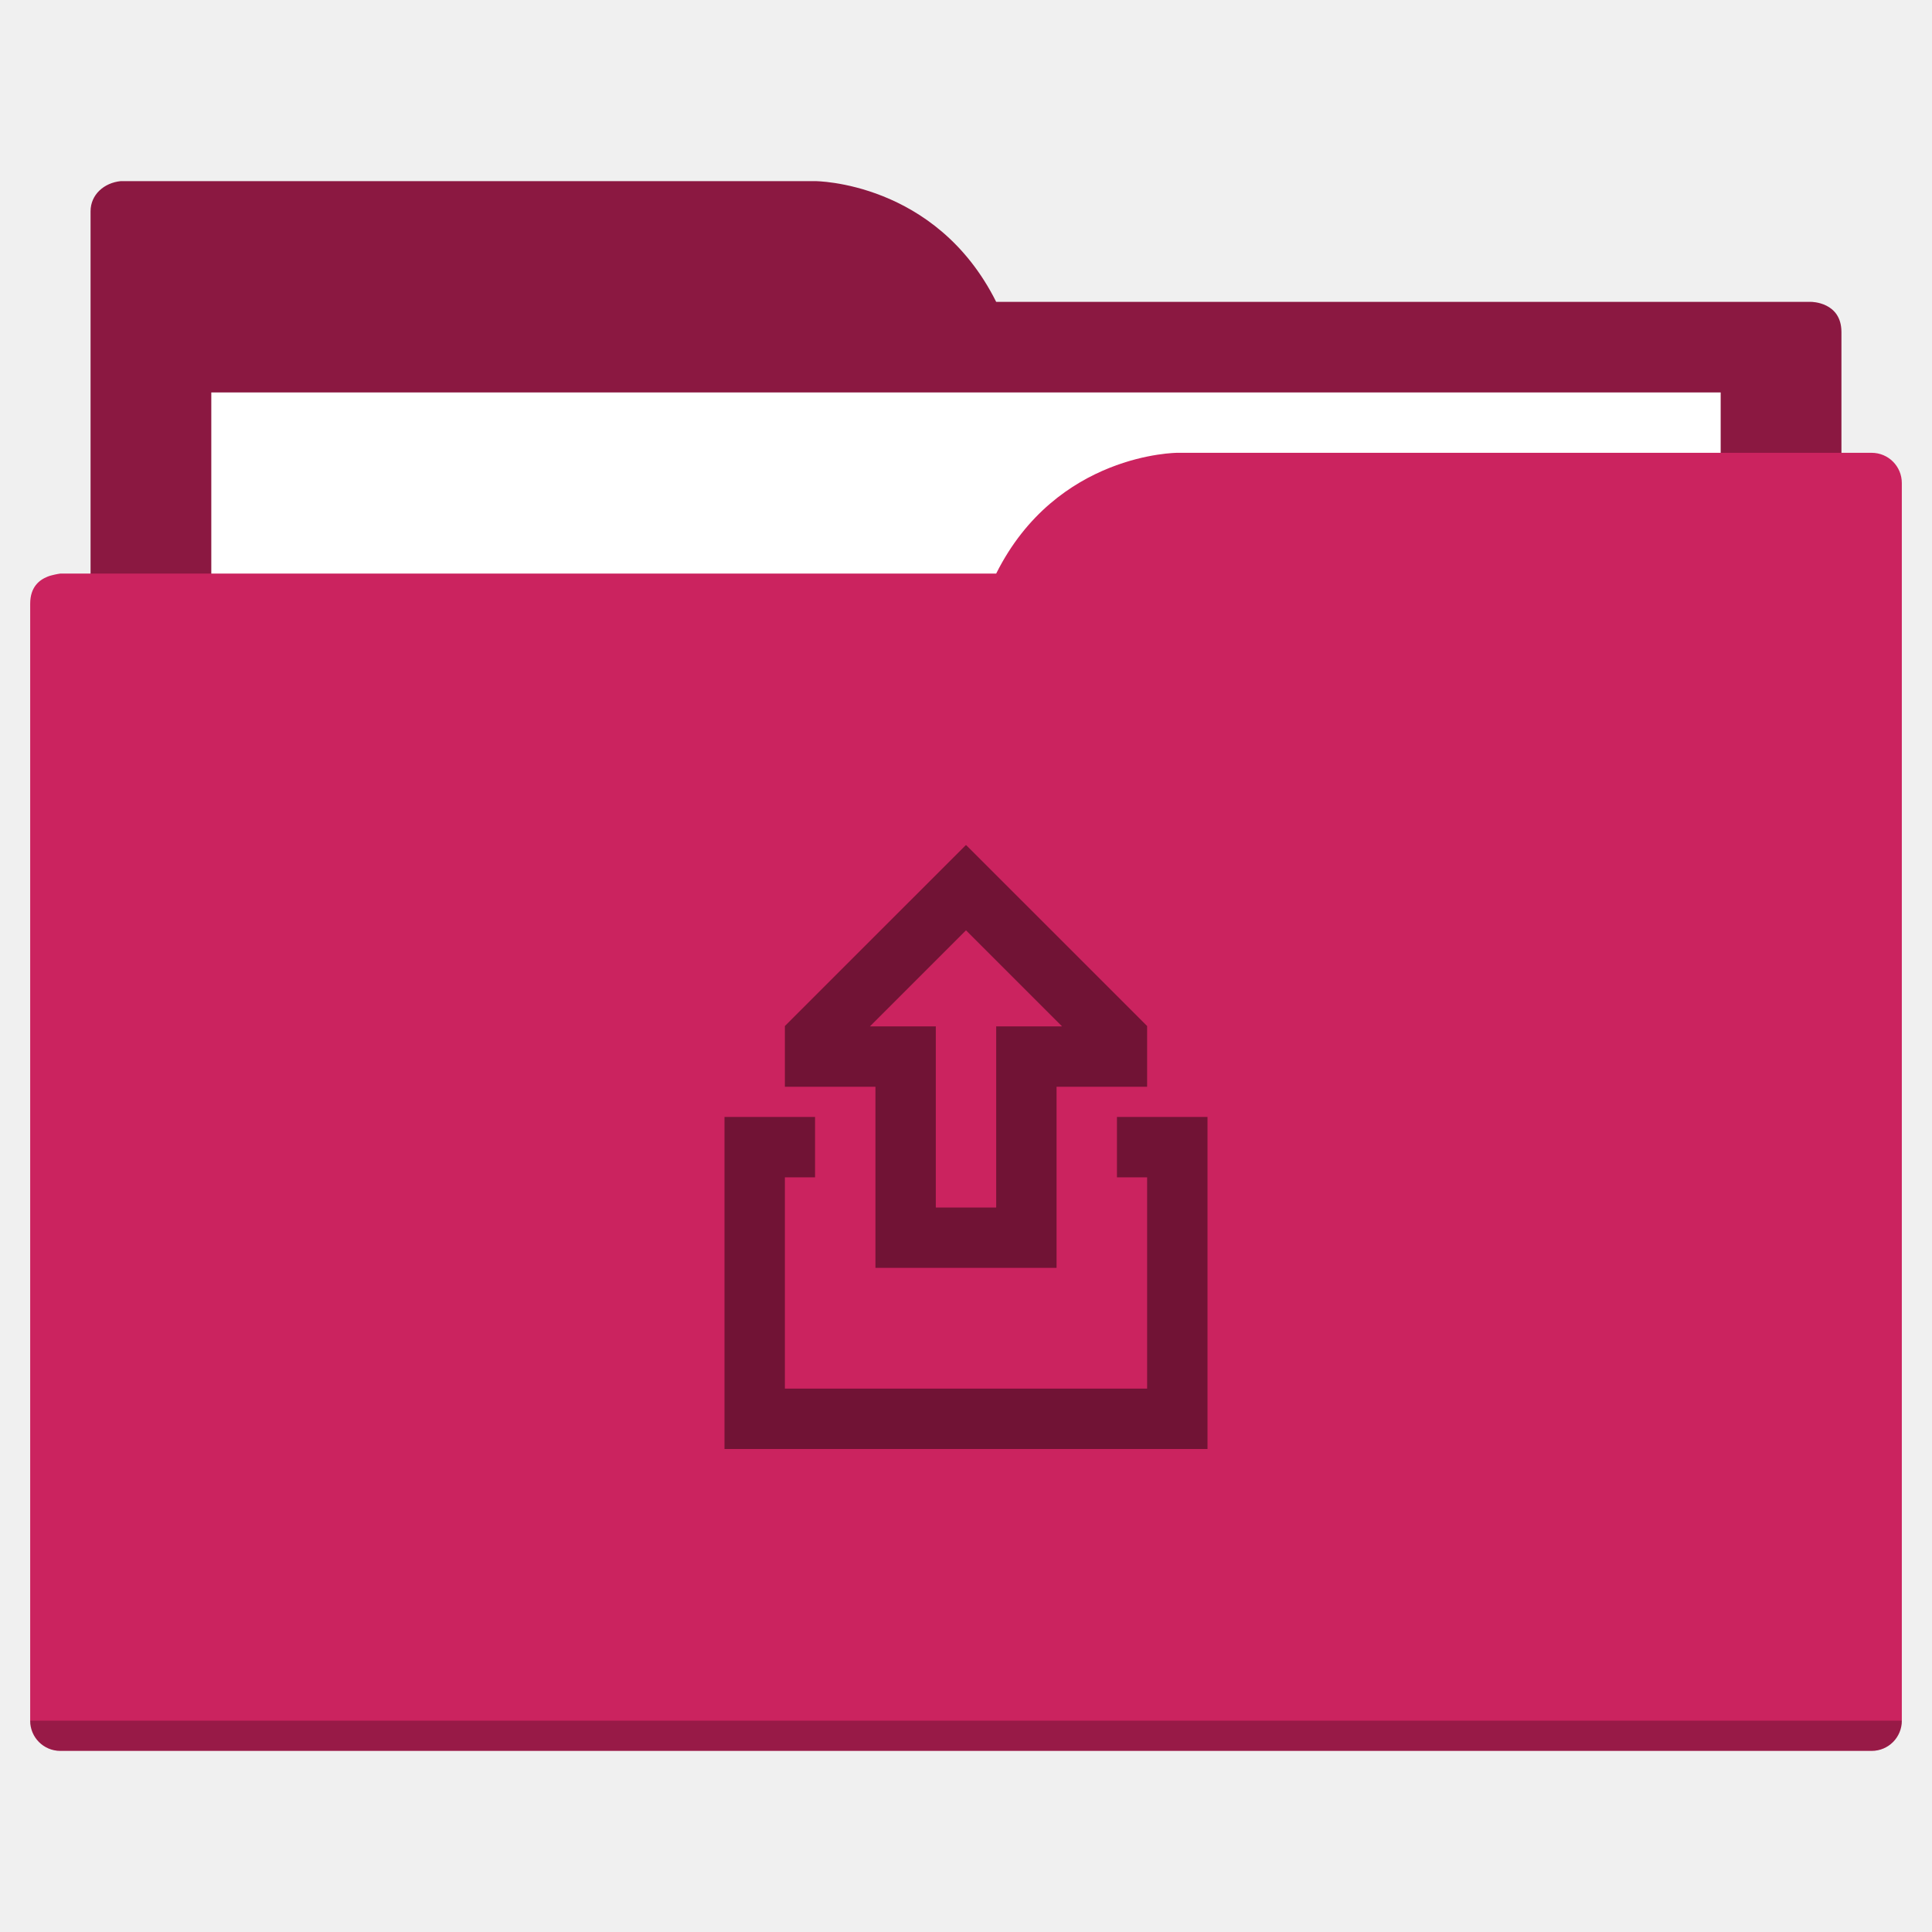
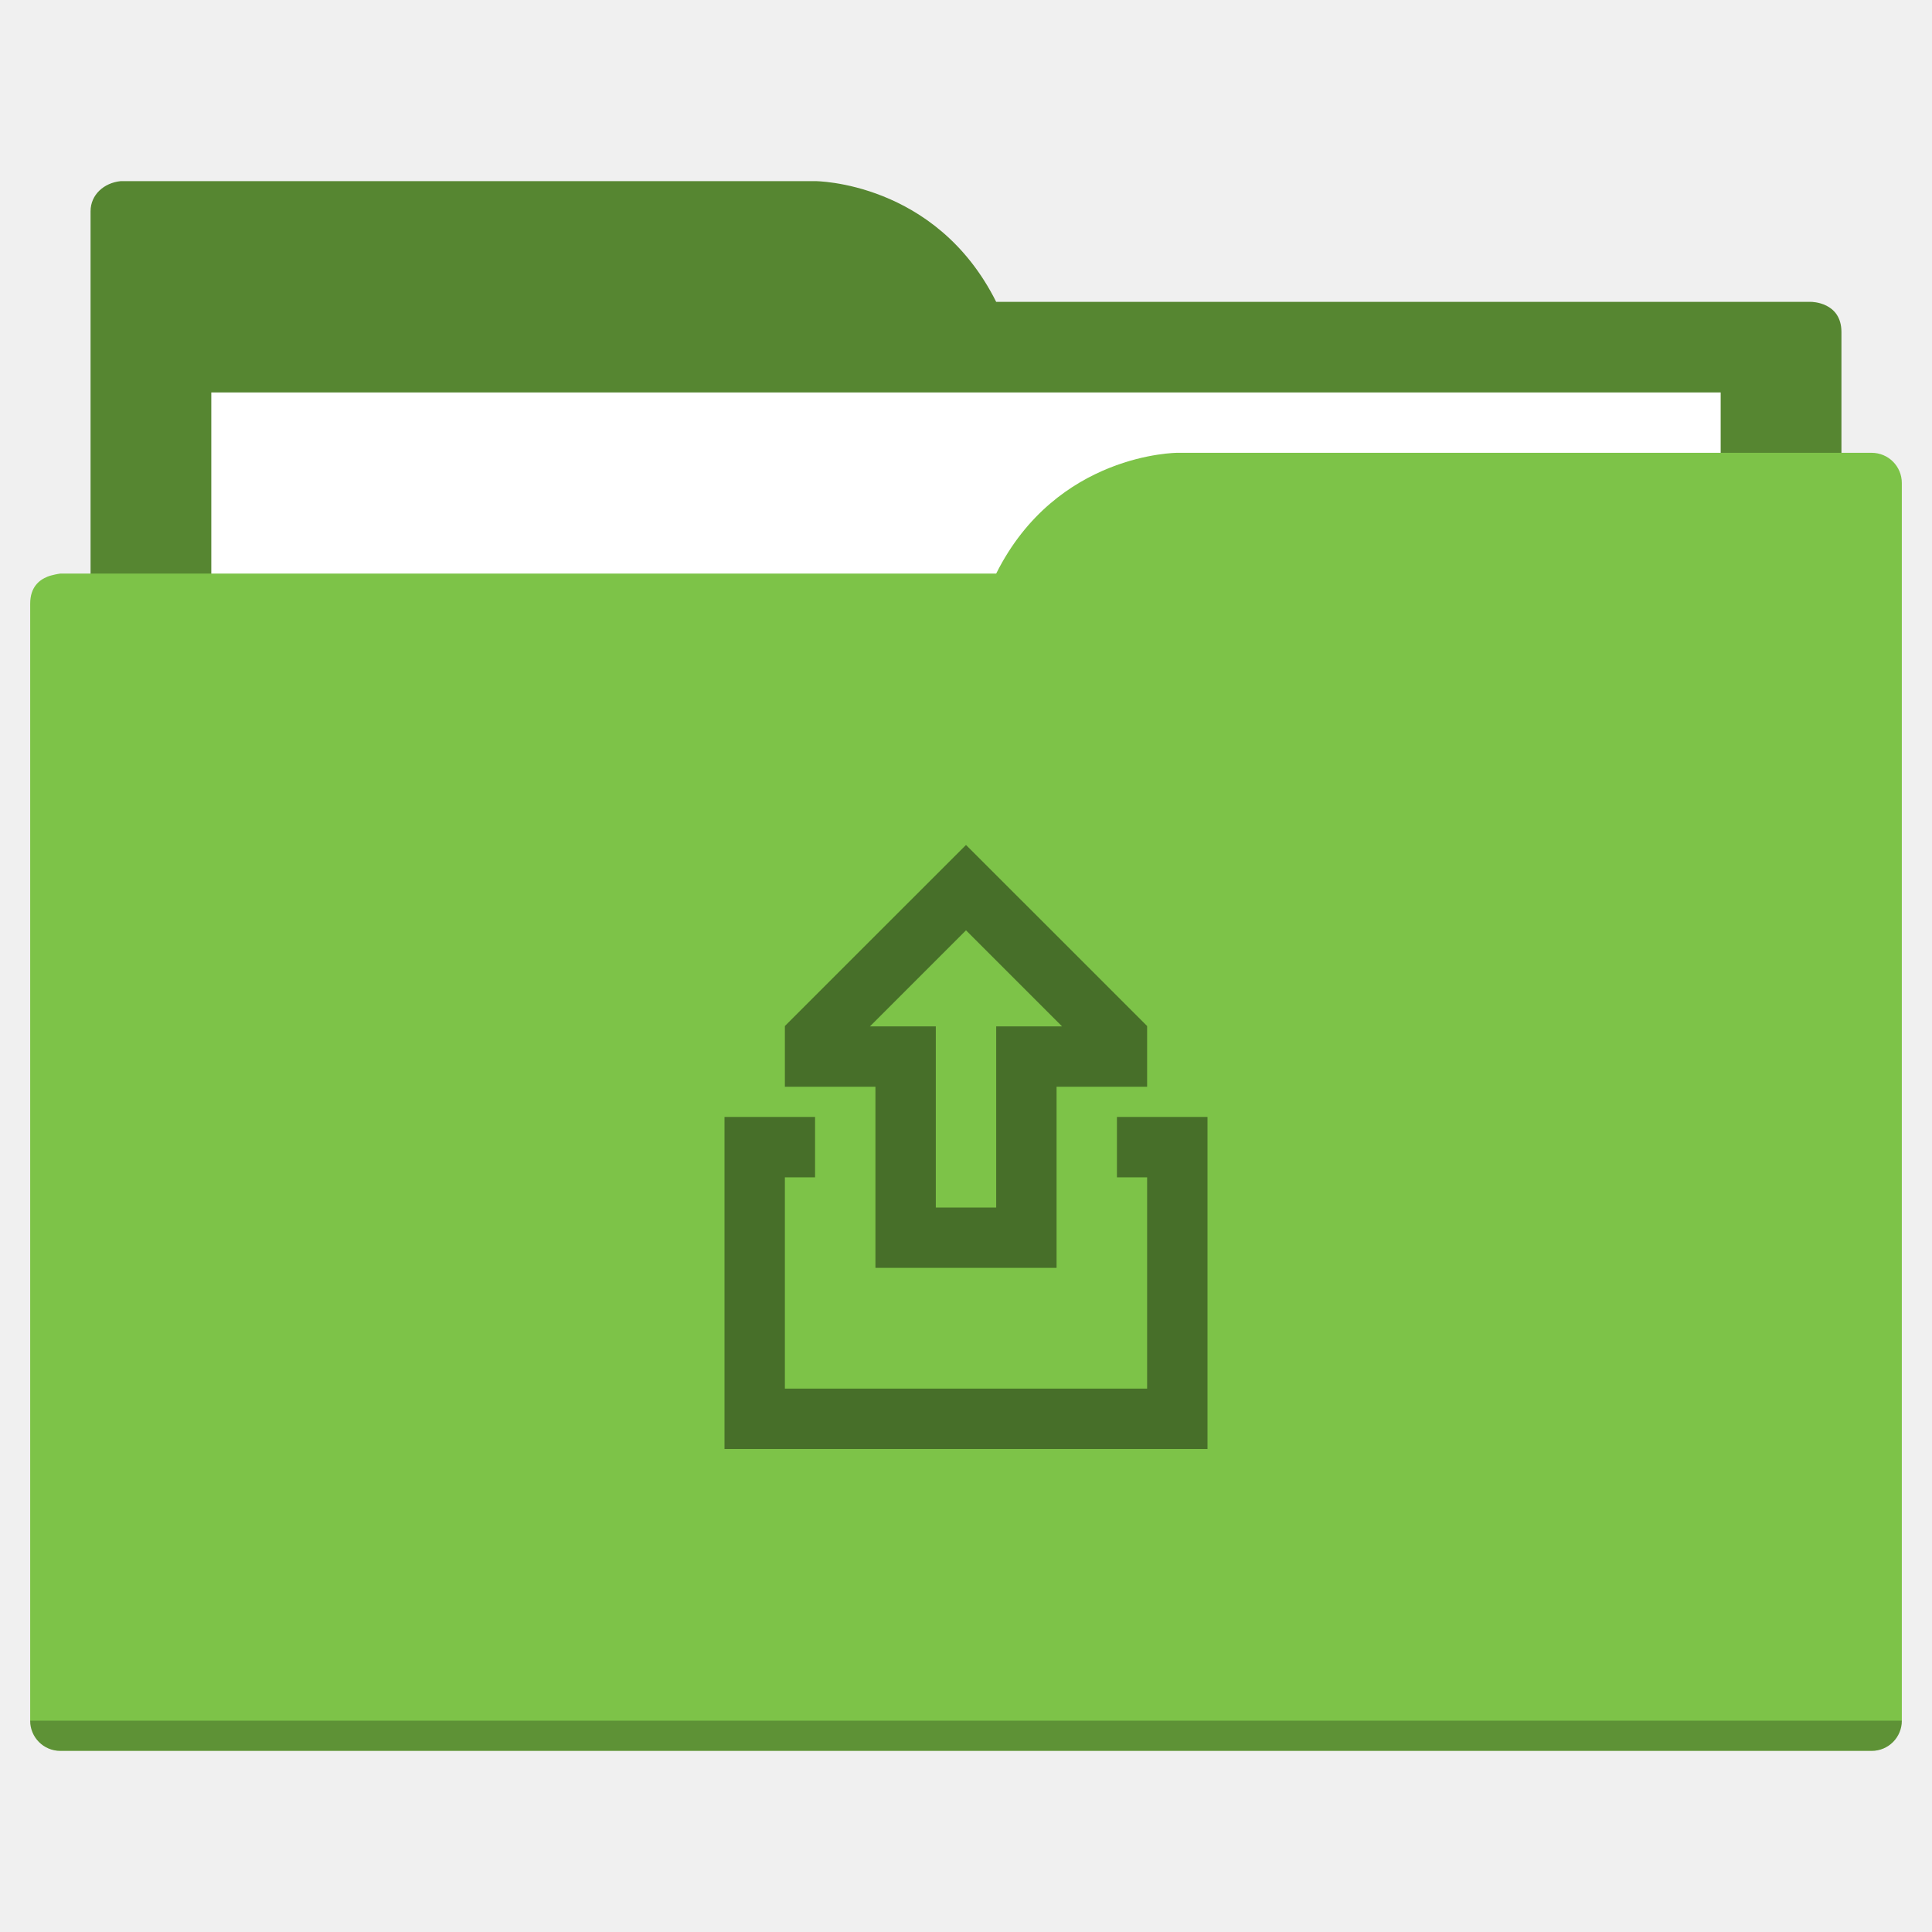
<svg xmlns="http://www.w3.org/2000/svg" width="64" height="64" id="svg5453" version="1.1" viewBox="0 0 64 64">
  <defs id="defs5455" />
  <g id="layer1" transform="translate(-384.5714,-483.798)">
-     <path style="fill:#8b1841;fill-opacity:1;fill-rule:evenodd;stroke:none;stroke-width:1px;stroke-linecap:butt;stroke-linejoin:miter;stroke-opacity:1" d="M 4 6 C 3.449 6.055 3 6.446 3 7 L 3 9 L 3 49 L 61 49 L 61 14 L 61 13 L 61 11 C 61 10 60 10 60 10 L 58 10 L 37 10 L 33 10 C 31 6 27 6 27 6 L 5 6 L 4 6 z " transform="translate(384.5714,483.798)" id="folderTab-5" />
+     <path style="fill:#568631;fill-opacity:1;fill-rule:evenodd;stroke:none;stroke-width:1px;stroke-linecap:butt;stroke-linejoin:miter;stroke-opacity:1" d="M 4 6 C 3.449 6.055 3 6.446 3 7 L 3 9 L 3 49 L 61 49 L 61 14 L 61 13 L 61 11 C 61 10 60 10 60 10 L 58 10 L 37 10 L 33 10 C 31 6 27 6 27 6 L 5 6 L 4 6 z " transform="translate(384.5714,483.798)" id="folderTab-5" />
    <path style="color:#000000;text-decoration:none;text-decoration-line:none;text-decoration-style:solid;text-decoration-color:#000000;white-space:normal;clip-rule:nonzero;display:inline;overflow:visible;visibility:visible;opacity:1;isolation:auto;mix-blend-mode:normal;color-interpolation:sRGB;color-interpolation-filters:linearRGB;solid-color:#000000;solid-opacity:1;fill:#ffffff;fill-opacity:1;fill-rule:nonzero;stroke:none;stroke-width:1;stroke-linecap:butt;stroke-linejoin:miter;stroke-miterlimit:4;stroke-dasharray:none;stroke-dashoffset:0;stroke-opacity:1;color-rendering:auto;image-rendering:auto;shape-rendering:auto;text-rendering:auto;enable-background:accumulate" d="m 391.571,496.798 50,0 0,32 -50,0 z" id="folderPaper-9" />
-     <path style="fill:#cb235f;fill-opacity:1;fill-rule:evenodd;stroke:none;stroke-width:1px;stroke-linecap:butt;stroke-linejoin:miter;stroke-opacity:1" d="M 39 15 C 39 15 35 15 33 19 L 29 19 L 4 19 L 2 19 C 2 19 1.868 19.017 1.711 19.059 C 1.665 19.073 1.619 19.081 1.576 19.102 C 1.302 19.211 1 19.445 1 20 L 1 22 L 1 23 L 1 57 C 1 57.554 1.446 58 2 58 L 62 58 C 62.554 58 63 57.554 63 57 L 63 18 L 63 16 C 63 15.446 62.554 15 62 15 L 61 15 L 39 15 z " transform="translate(384.5714,483.798)" id="folderFront-2" />
+     <path style="fill:#7dc348;fill-opacity:1;fill-rule:evenodd;stroke:none;stroke-width:1px;stroke-linecap:butt;stroke-linejoin:miter;stroke-opacity:1" d="M 39 15 C 39 15 35 15 33 19 L 29 19 L 4 19 L 2 19 C 2 19 1.868 19.017 1.711 19.059 C 1.665 19.073 1.619 19.081 1.576 19.102 C 1.302 19.211 1 19.445 1 20 L 1 22 L 1 23 L 1 57 C 1 57.554 1.446 58 2 58 L 62 58 C 62.554 58 63 57.554 63 57 L 63 18 L 63 16 C 63 15.446 62.554 15 62 15 L 61 15 L 39 15 z " transform="translate(384.5714,483.798)" id="folderFront-2" />
    <path style="opacity:0.25;fill:#000000;fill-opacity:1;stroke:none" d="m 385.571,540.798 c 0,0.554 0.446,1 1,1 l 60,0 c 0.554,0 1,-0.446 1,-1 z" id="folderShadow-5" />
-     <path style="color:#000000;clip-rule:nonzero;display:inline;overflow:visible;visibility:visible;opacity:1;isolation:auto;mix-blend-mode:normal;color-interpolation:sRGB;color-interpolation-filters:linearRGB;solid-color:#000000;solid-opacity:1;fill:#711335;fill-opacity:1;fill-rule:nonzero;stroke:none;stroke-width:1;stroke-linecap:butt;stroke-linejoin:miter;stroke-miterlimit:4;stroke-dasharray:none;stroke-dashoffset:0;stroke-opacity:1;color-rendering:auto;image-rendering:auto;shape-rendering:auto;text-rendering:auto;enable-background:accumulate" d="M 31.99,28 26,33.988 26,34 l 0,2 3,0 0,6 6,0 0,-6 3,0 0,-2 0,-0.012 L 32.01,28 32,28 31.99,28 Z M 32,30.818 35.182,34 33,34 l 0,2 0,4 -2,0 0,-4 0,-2 -2.182,0 L 32,30.818 Z M 24,37 l 0,2 0,9 16,0 0,-9 0,-2 -2,0 -1,0 0,2 1,0 0,7 -12,0 0,-7 1,0 0,-2 -1,0 -2,0 z" transform="translate(384.5714,483.798)" id="folderGlyph" />
-     <rect style="color:#000000;clip-rule:nonzero;display:inline;overflow:visible;visibility:visible;opacity:1;isolation:auto;mix-blend-mode:normal;color-interpolation:sRGB;color-interpolation-filters:linearRGB;solid-color:#000000;solid-opacity:1;fill:#8b1841;fill-opacity:1;fill-rule:nonzero;stroke:none;stroke-width:1;stroke-linecap:butt;stroke-linejoin:miter;stroke-miterlimit:4;stroke-dasharray:none;stroke-dashoffset:0;stroke-opacity:1;color-rendering:auto;image-rendering:auto;shape-rendering:auto;text-rendering:auto;enable-background:accumulate" id="rect4157" width="5" height="5" x="377.571" y="483.798" />
-     <rect style="color:#000000;clip-rule:nonzero;display:inline;overflow:visible;visibility:visible;opacity:1;isolation:auto;mix-blend-mode:normal;color-interpolation:sRGB;color-interpolation-filters:linearRGB;solid-color:#000000;solid-opacity:1;fill:#cb235f;fill-opacity:1;fill-rule:nonzero;stroke:none;stroke-width:1;stroke-linecap:butt;stroke-linejoin:miter;stroke-miterlimit:4;stroke-dasharray:none;stroke-dashoffset:0;stroke-opacity:1;color-rendering:auto;image-rendering:auto;shape-rendering:auto;text-rendering:auto;enable-background:accumulate" id="rect4157-5" width="5" height="5" x="377.571" y="491.798" />
-     <rect style="color:#000000;clip-rule:nonzero;display:inline;overflow:visible;visibility:visible;opacity:1;isolation:auto;mix-blend-mode:normal;color-interpolation:sRGB;color-interpolation-filters:linearRGB;solid-color:#000000;solid-opacity:1;fill:#711335;fill-opacity:1;fill-rule:nonzero;stroke:none;stroke-width:1;stroke-linecap:butt;stroke-linejoin:miter;stroke-miterlimit:4;stroke-dasharray:none;stroke-dashoffset:0;stroke-opacity:1;color-rendering:auto;image-rendering:auto;shape-rendering:auto;text-rendering:auto;enable-background:accumulate" id="rect4157-8" width="5" height="5" x="377.571" y="499.798" />
+     <path style="color:#000000;clip-rule:nonzero;display:inline;overflow:visible;visibility:visible;opacity:1;isolation:auto;mix-blend-mode:normal;color-interpolation:sRGB;color-interpolation-filters:linearRGB;solid-color:#000000;solid-opacity:1;fill:#476f29;fill-opacity:1;fill-rule:nonzero;stroke:none;stroke-width:1;stroke-linecap:butt;stroke-linejoin:miter;stroke-miterlimit:4;stroke-dasharray:none;stroke-dashoffset:0;stroke-opacity:1;color-rendering:auto;image-rendering:auto;shape-rendering:auto;text-rendering:auto;enable-background:accumulate" d="M 31.99,28 26,33.988 26,34 l 0,2 3,0 0,6 6,0 0,-6 3,0 0,-2 0,-0.012 L 32.01,28 32,28 31.99,28 Z M 32,30.818 35.182,34 33,34 l 0,2 0,4 -2,0 0,-4 0,-2 -2.182,0 L 32,30.818 Z M 24,37 l 0,2 0,9 16,0 0,-9 0,-2 -2,0 -1,0 0,2 1,0 0,7 -12,0 0,-7 1,0 0,-2 -1,0 -2,0 z" transform="translate(384.5714,483.798)" id="folderGlyph" />
+     <rect style="color:#000000;clip-rule:nonzero;display:inline;overflow:visible;visibility:visible;opacity:1;isolation:auto;mix-blend-mode:normal;color-interpolation:sRGB;color-interpolation-filters:linearRGB;solid-color:#000000;solid-opacity:1;fill:#568631;fill-opacity:1;fill-rule:nonzero;stroke:none;stroke-width:1;stroke-linecap:butt;stroke-linejoin:miter;stroke-miterlimit:4;stroke-dasharray:none;stroke-dashoffset:0;stroke-opacity:1;color-rendering:auto;image-rendering:auto;shape-rendering:auto;text-rendering:auto;enable-background:accumulate" id="rect4157" width="5" height="5" x="377.571" y="483.798" />
+     <rect style="color:#000000;clip-rule:nonzero;display:inline;overflow:visible;visibility:visible;opacity:1;isolation:auto;mix-blend-mode:normal;color-interpolation:sRGB;color-interpolation-filters:linearRGB;solid-color:#000000;solid-opacity:1;fill:#7dc348;fill-opacity:1;fill-rule:nonzero;stroke:none;stroke-width:1;stroke-linecap:butt;stroke-linejoin:miter;stroke-miterlimit:4;stroke-dasharray:none;stroke-dashoffset:0;stroke-opacity:1;color-rendering:auto;image-rendering:auto;shape-rendering:auto;text-rendering:auto;enable-background:accumulate" id="rect4157-5" width="5" height="5" x="377.571" y="491.798" />
+     <rect style="color:#000000;clip-rule:nonzero;display:inline;overflow:visible;visibility:visible;opacity:1;isolation:auto;mix-blend-mode:normal;color-interpolation:sRGB;color-interpolation-filters:linearRGB;solid-color:#000000;solid-opacity:1;fill:#476f29;fill-opacity:1;fill-rule:nonzero;stroke:none;stroke-width:1;stroke-linecap:butt;stroke-linejoin:miter;stroke-miterlimit:4;stroke-dasharray:none;stroke-dashoffset:0;stroke-opacity:1;color-rendering:auto;image-rendering:auto;shape-rendering:auto;text-rendering:auto;enable-background:accumulate" id="rect4157-8" width="5" height="5" x="377.571" y="499.798" />
  </g>
</svg>
